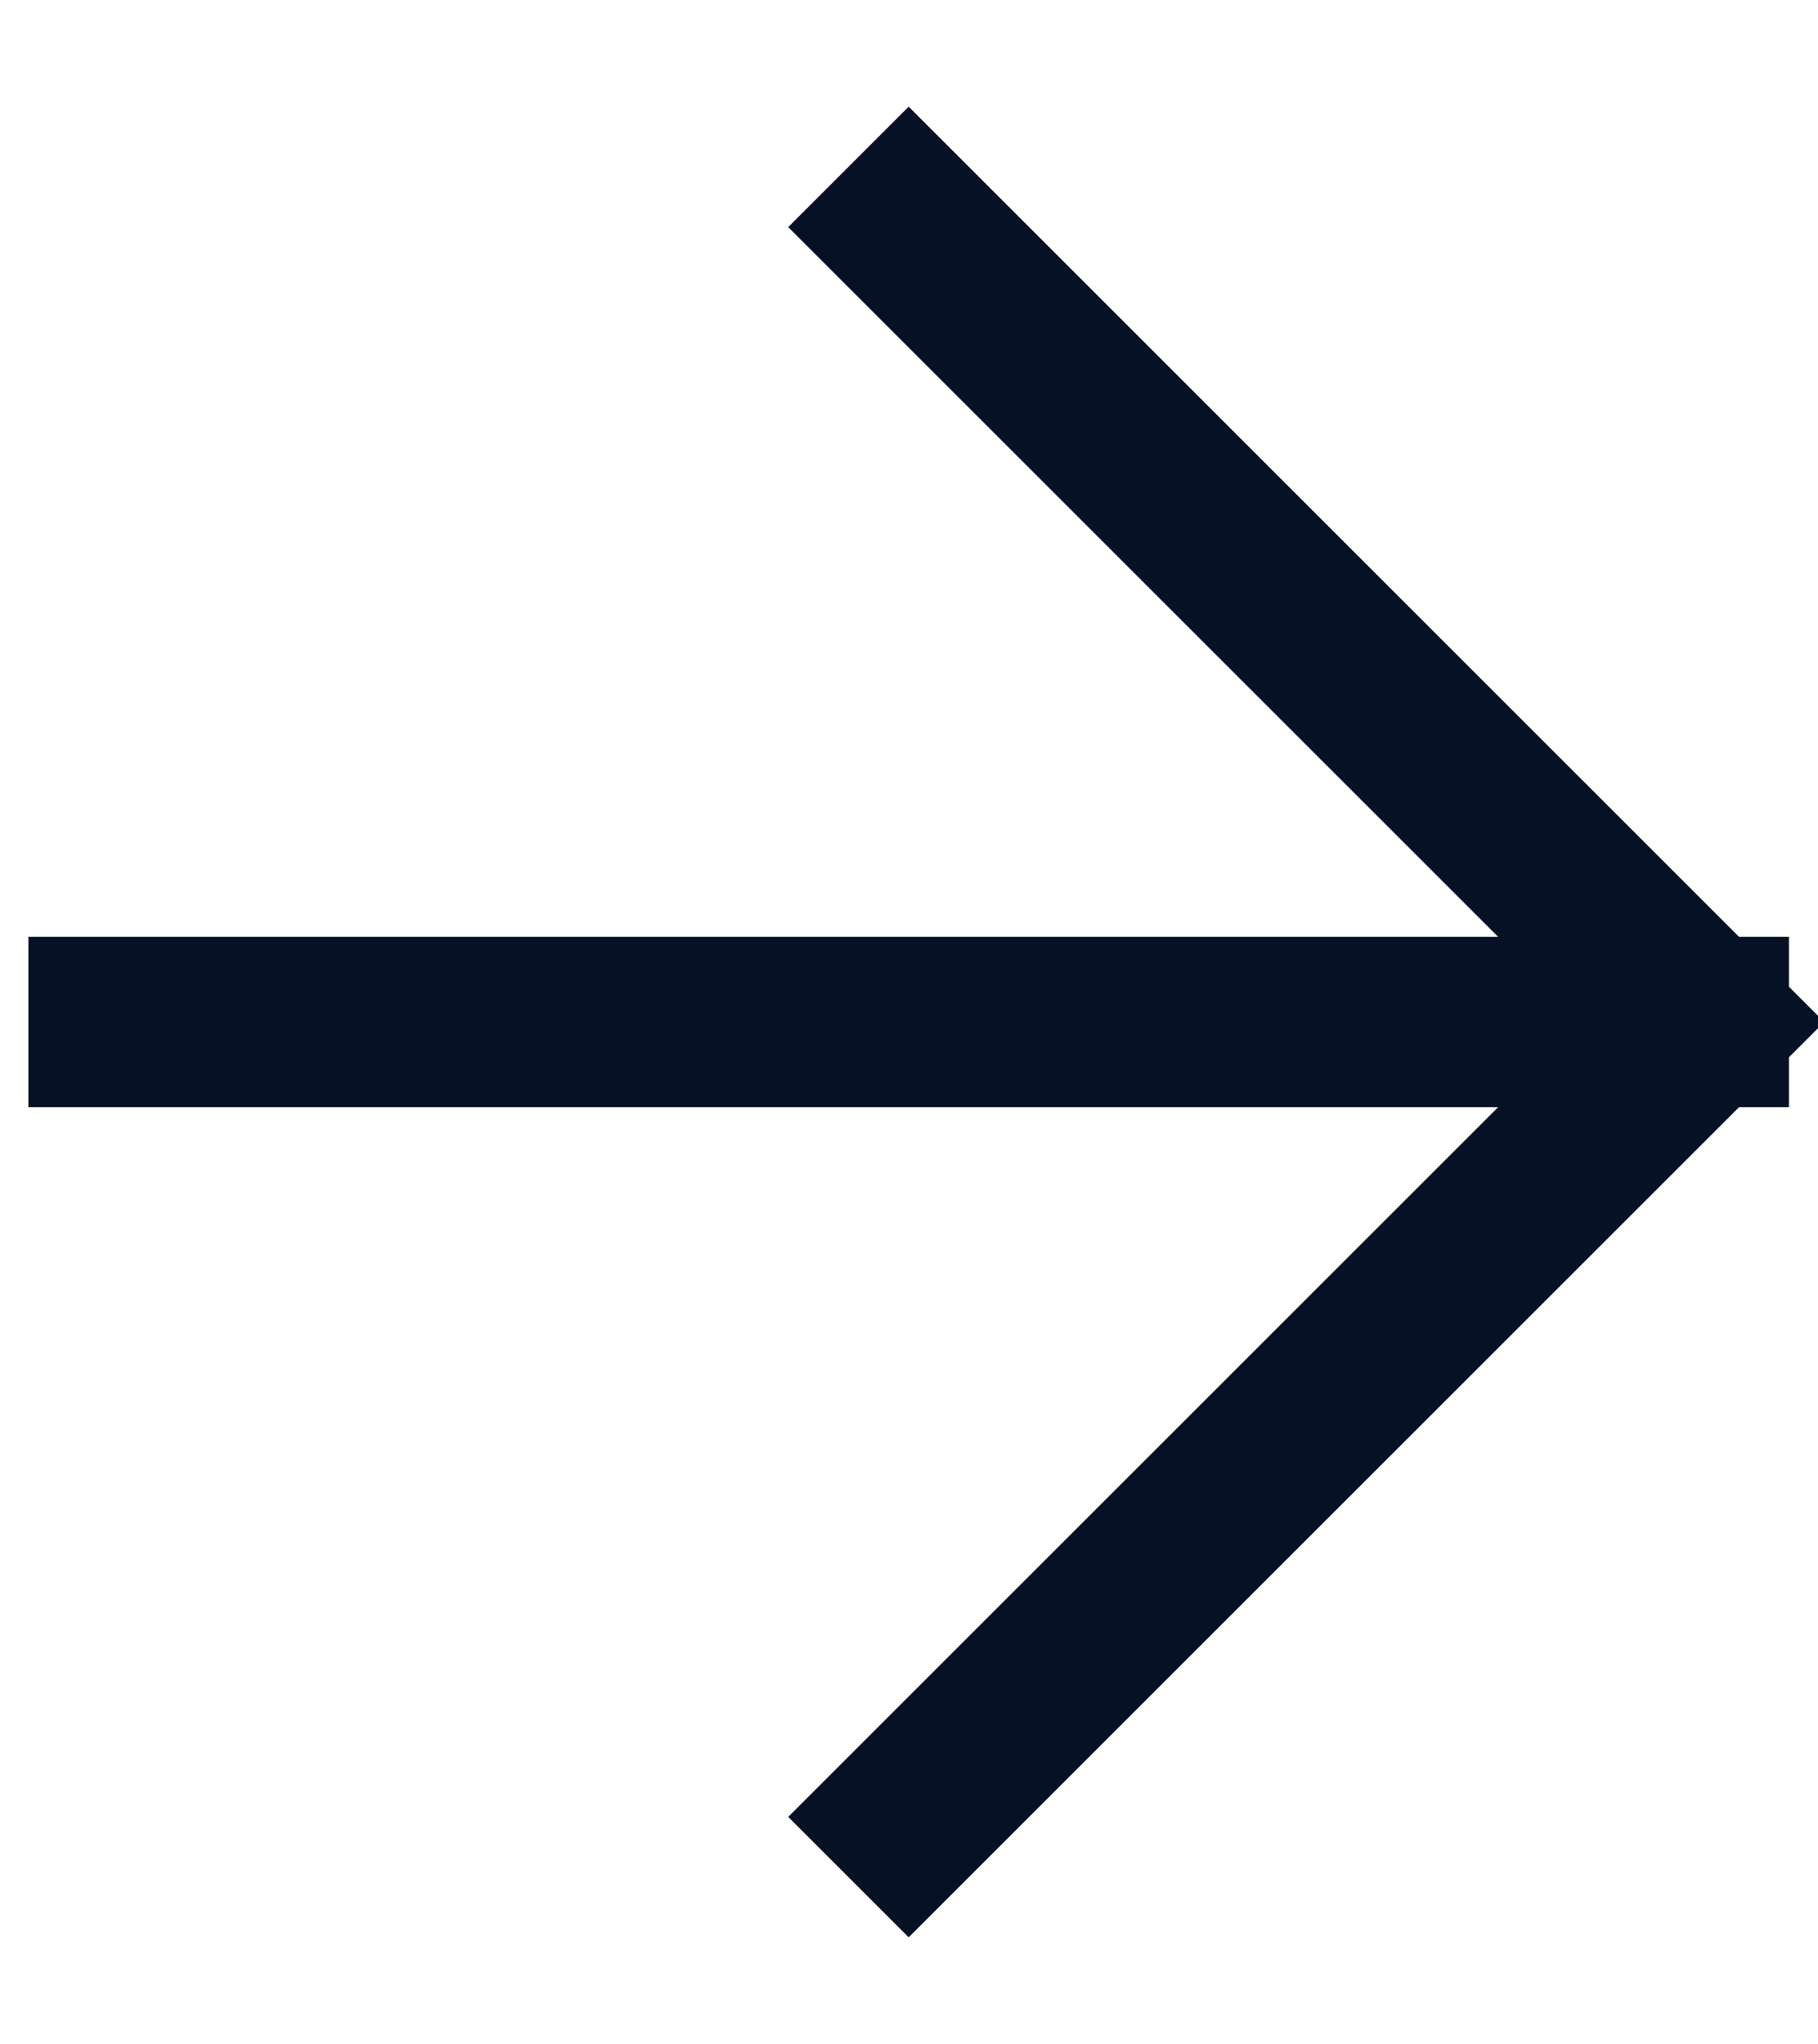
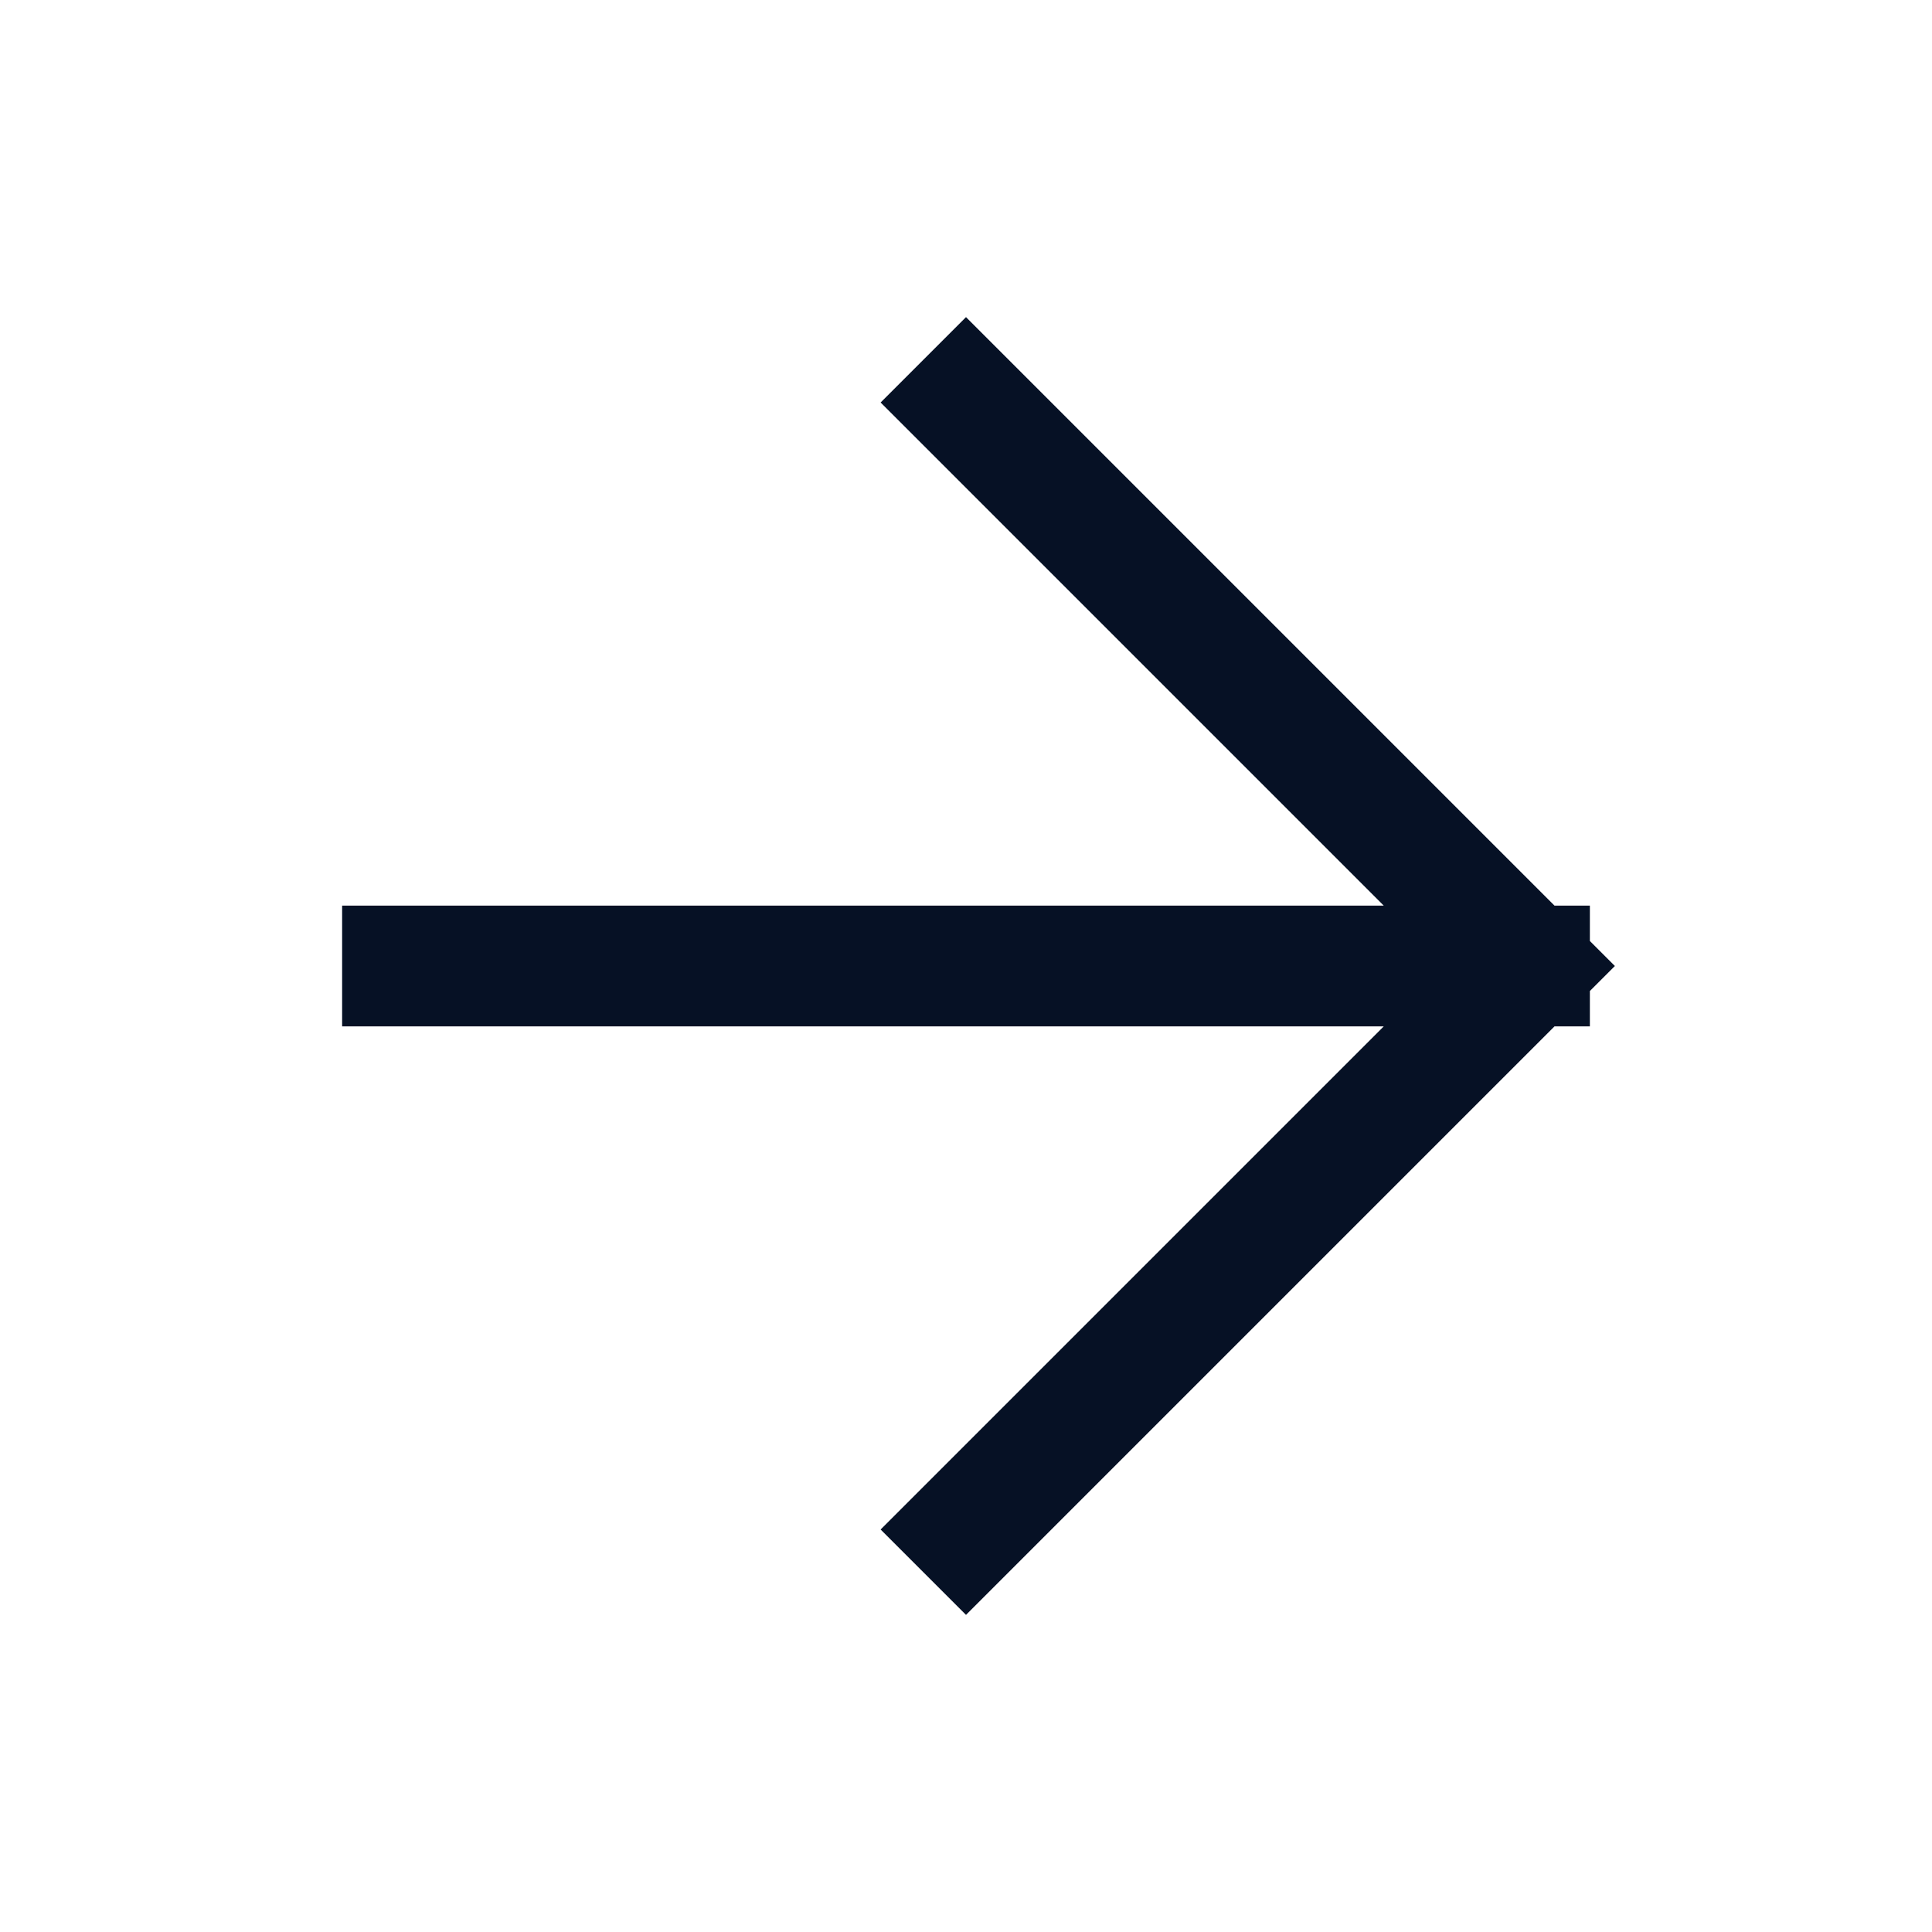
- <svg xmlns="http://www.w3.org/2000/svg" width="16" height="18" viewBox="0 0 16 18" fill="none">
-   <path d="M1 9H15M15 9L8 2M15 9L8 16" stroke="#061125" stroke-width="1.5" stroke-linecap="square" stroke-linejoin="round" />
+ <svg xmlns="http://www.w3.org/2000/svg" width="24" height="24" viewBox="0 0 24 24" fill="none">
+   <path d="M5 12H19M19 12L12 5M19 12L12 19" stroke="#061125" stroke-width="1.5" stroke-linecap="square" stroke-linejoin="round" />
</svg>
